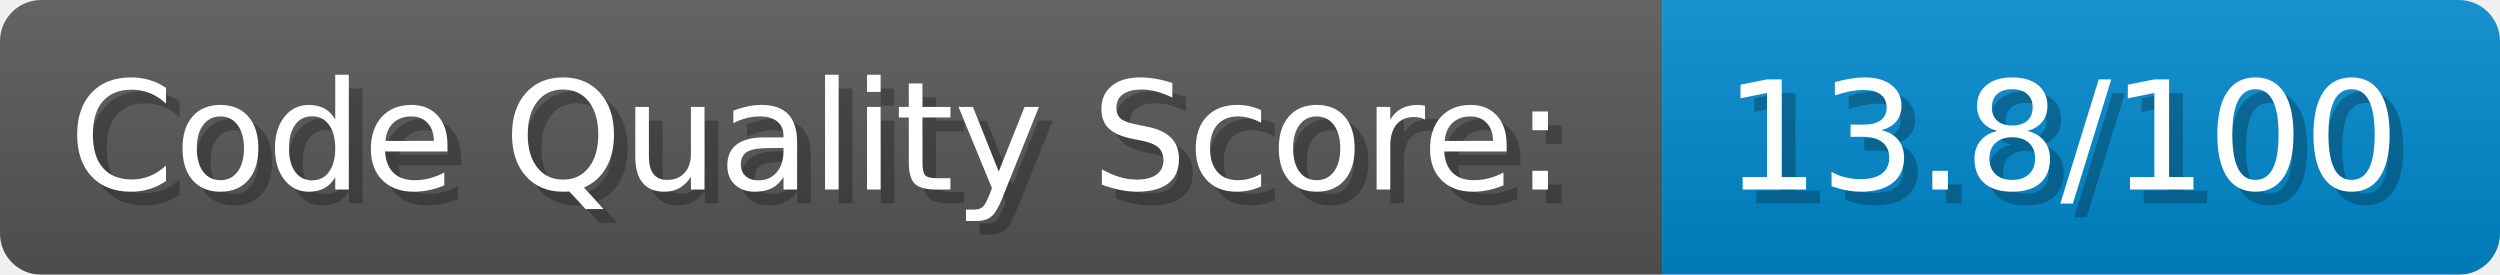
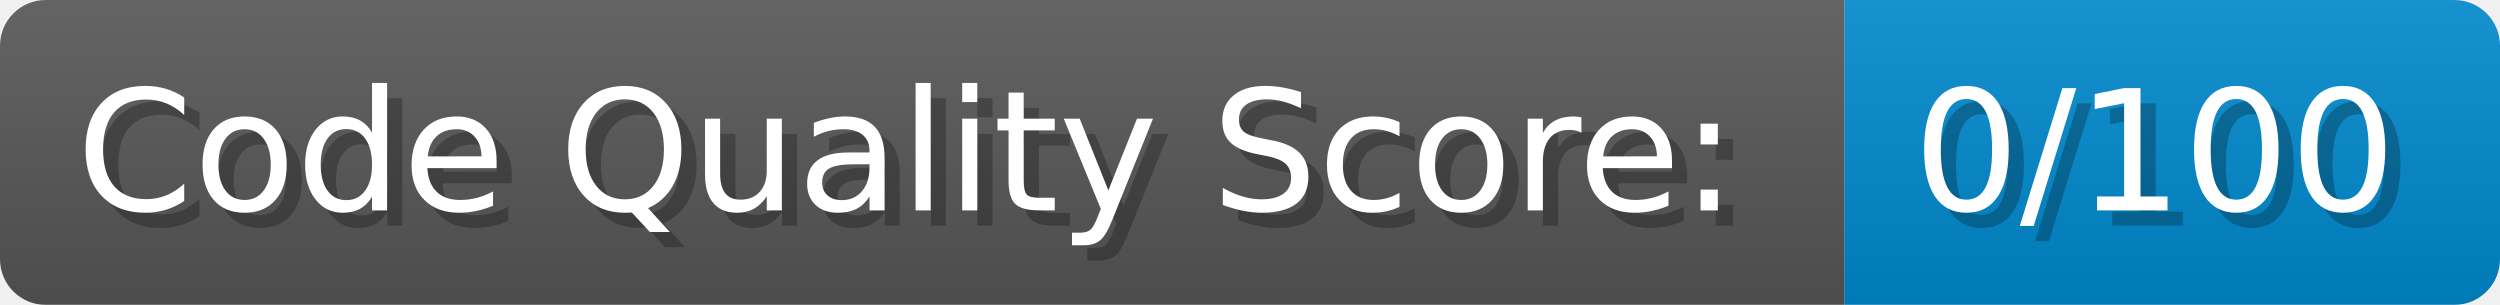
- <svg xmlns="http://www.w3.org/2000/svg" width="273" height="30" viewBox="0 0 1820 200" role="img" aria-label="Code Quality Score:: 13.8/100">
+ <svg xmlns="http://www.w3.org/2000/svg" width="246" height="30" viewBox="0 0 1640 200" role="img" aria-label="Code Quality Score:: 0/100">
  <linearGradient id="a" x2="0" y2="100%">
    <stop offset="0" stop-opacity=".1" stop-color="#EEE" />
    <stop offset="1" stop-opacity=".1" />
  </linearGradient>
  <mask id="m">
-     <rect width="1820" height="200" rx="30" fill="#FFF" />
+     <rect width="1640" height="200" rx="30" fill="#FFF" />
  </mask>
  <g mask="url(#m)">
    <rect width="1210" height="200" fill="#555" />
-     <rect width="610" height="200" fill="#08C" x="1210" />
-     <rect width="1820" height="200" fill="url(#a)" />
+     <rect width="430" height="200" fill="#08C" x="1210" />
+     <rect width="1640" height="200" fill="url(#a)" />
  </g>
  <g aria-hidden="true" fill="#fff" text-anchor="start" font-family="Verdana,DejaVu Sans,sans-serif" font-size="110">
    <text x="60" y="148" textLength="1110" fill="#000" opacity="0.25">Code Quality Score:</text>
    <text x="50" y="138" textLength="1110">Code Quality Score:</text>
-     <text x="1265" y="148" textLength="510" fill="#000" opacity="0.25">13.8/100</text>
-     <text x="1255" y="138" textLength="510">13.8/100</text>
+     <text x="1265" y="148" textLength="330" fill="#000" opacity="0.25">0/100</text>
+     <text x="1255" y="138" textLength="330">0/100</text>
  </g>
</svg>
